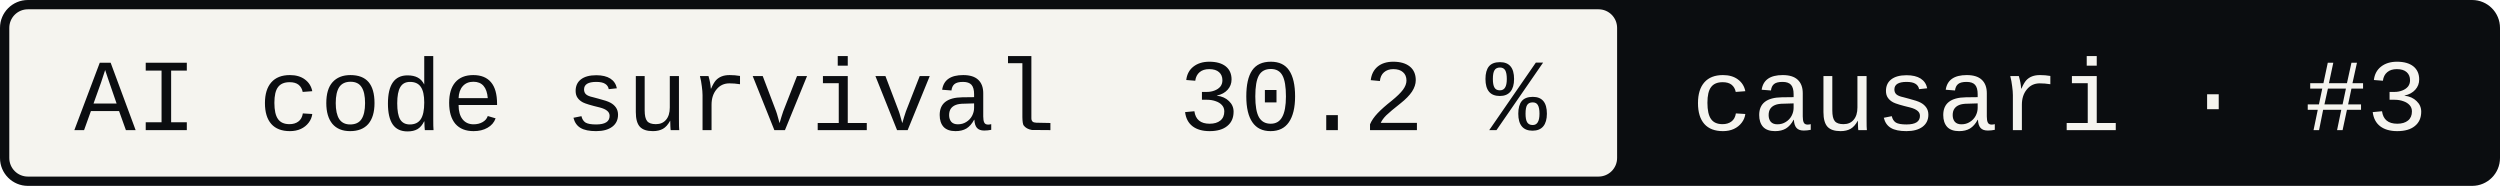
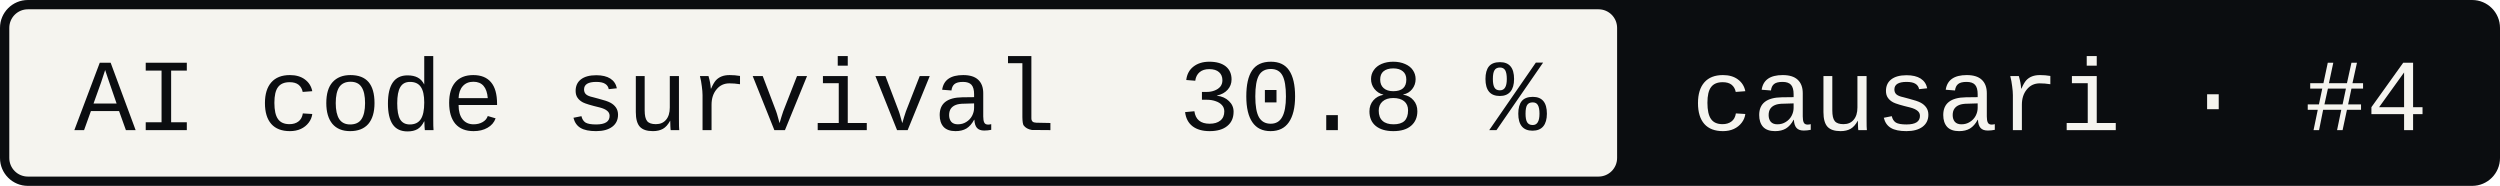
- <svg xmlns="http://www.w3.org/2000/svg" width="269" height="20" viewBox="0 0 269 20" role="img" aria-label="OpenHands/OpenHands: In Survival Report #3 (2026-09-28, method v3): 283,984 of 940,660 lines introduced by 2,644 AI-tagged commits are still at HEAD, 30.2 %. causari.dev">
+ <svg xmlns="http://www.w3.org/2000/svg" width="269" height="20" viewBox="0 0 269 20" role="img" aria-label="OpenHands/OpenHands: In Survival Report #4 (2026-10-05, method v3): 293,622 of 953,450 lines introduced by 2,671 AI-tagged commits are still at HEAD, 30.8 %. causari.dev">
  <rect width="269" height="20" rx="3" fill="#0b0d10" />
  <rect x="1" y="1" width="173" height="18" rx="2" fill="#f5f4ef" />
  <g font-family="ui-monospace,'JetBrains Mono','SF Mono','Cascadia Mono',Menlo,Consolas,'Liberation Mono',monospace" font-size="11" text-rendering="geometricPrecision">
-     <text x="8" y="14" fill="#0b0d10" textLength="158" lengthAdjust="spacingAndGlyphs" xml:space="preserve">AI code survival  30.2 %</text>
-     <text x="182" y="14" fill="#f5f4ef" textLength="79" lengthAdjust="spacingAndGlyphs" xml:space="preserve">causari · #3</text>
+     <text x="8" y="14" fill="#0b0d10" textLength="158" lengthAdjust="spacingAndGlyphs" xml:space="preserve">AI code survival  30.8 %</text>
+     <text x="182" y="14" fill="#f5f4ef" textLength="79" lengthAdjust="spacingAndGlyphs" xml:space="preserve">causari · #4</text>
  </g>
</svg>
